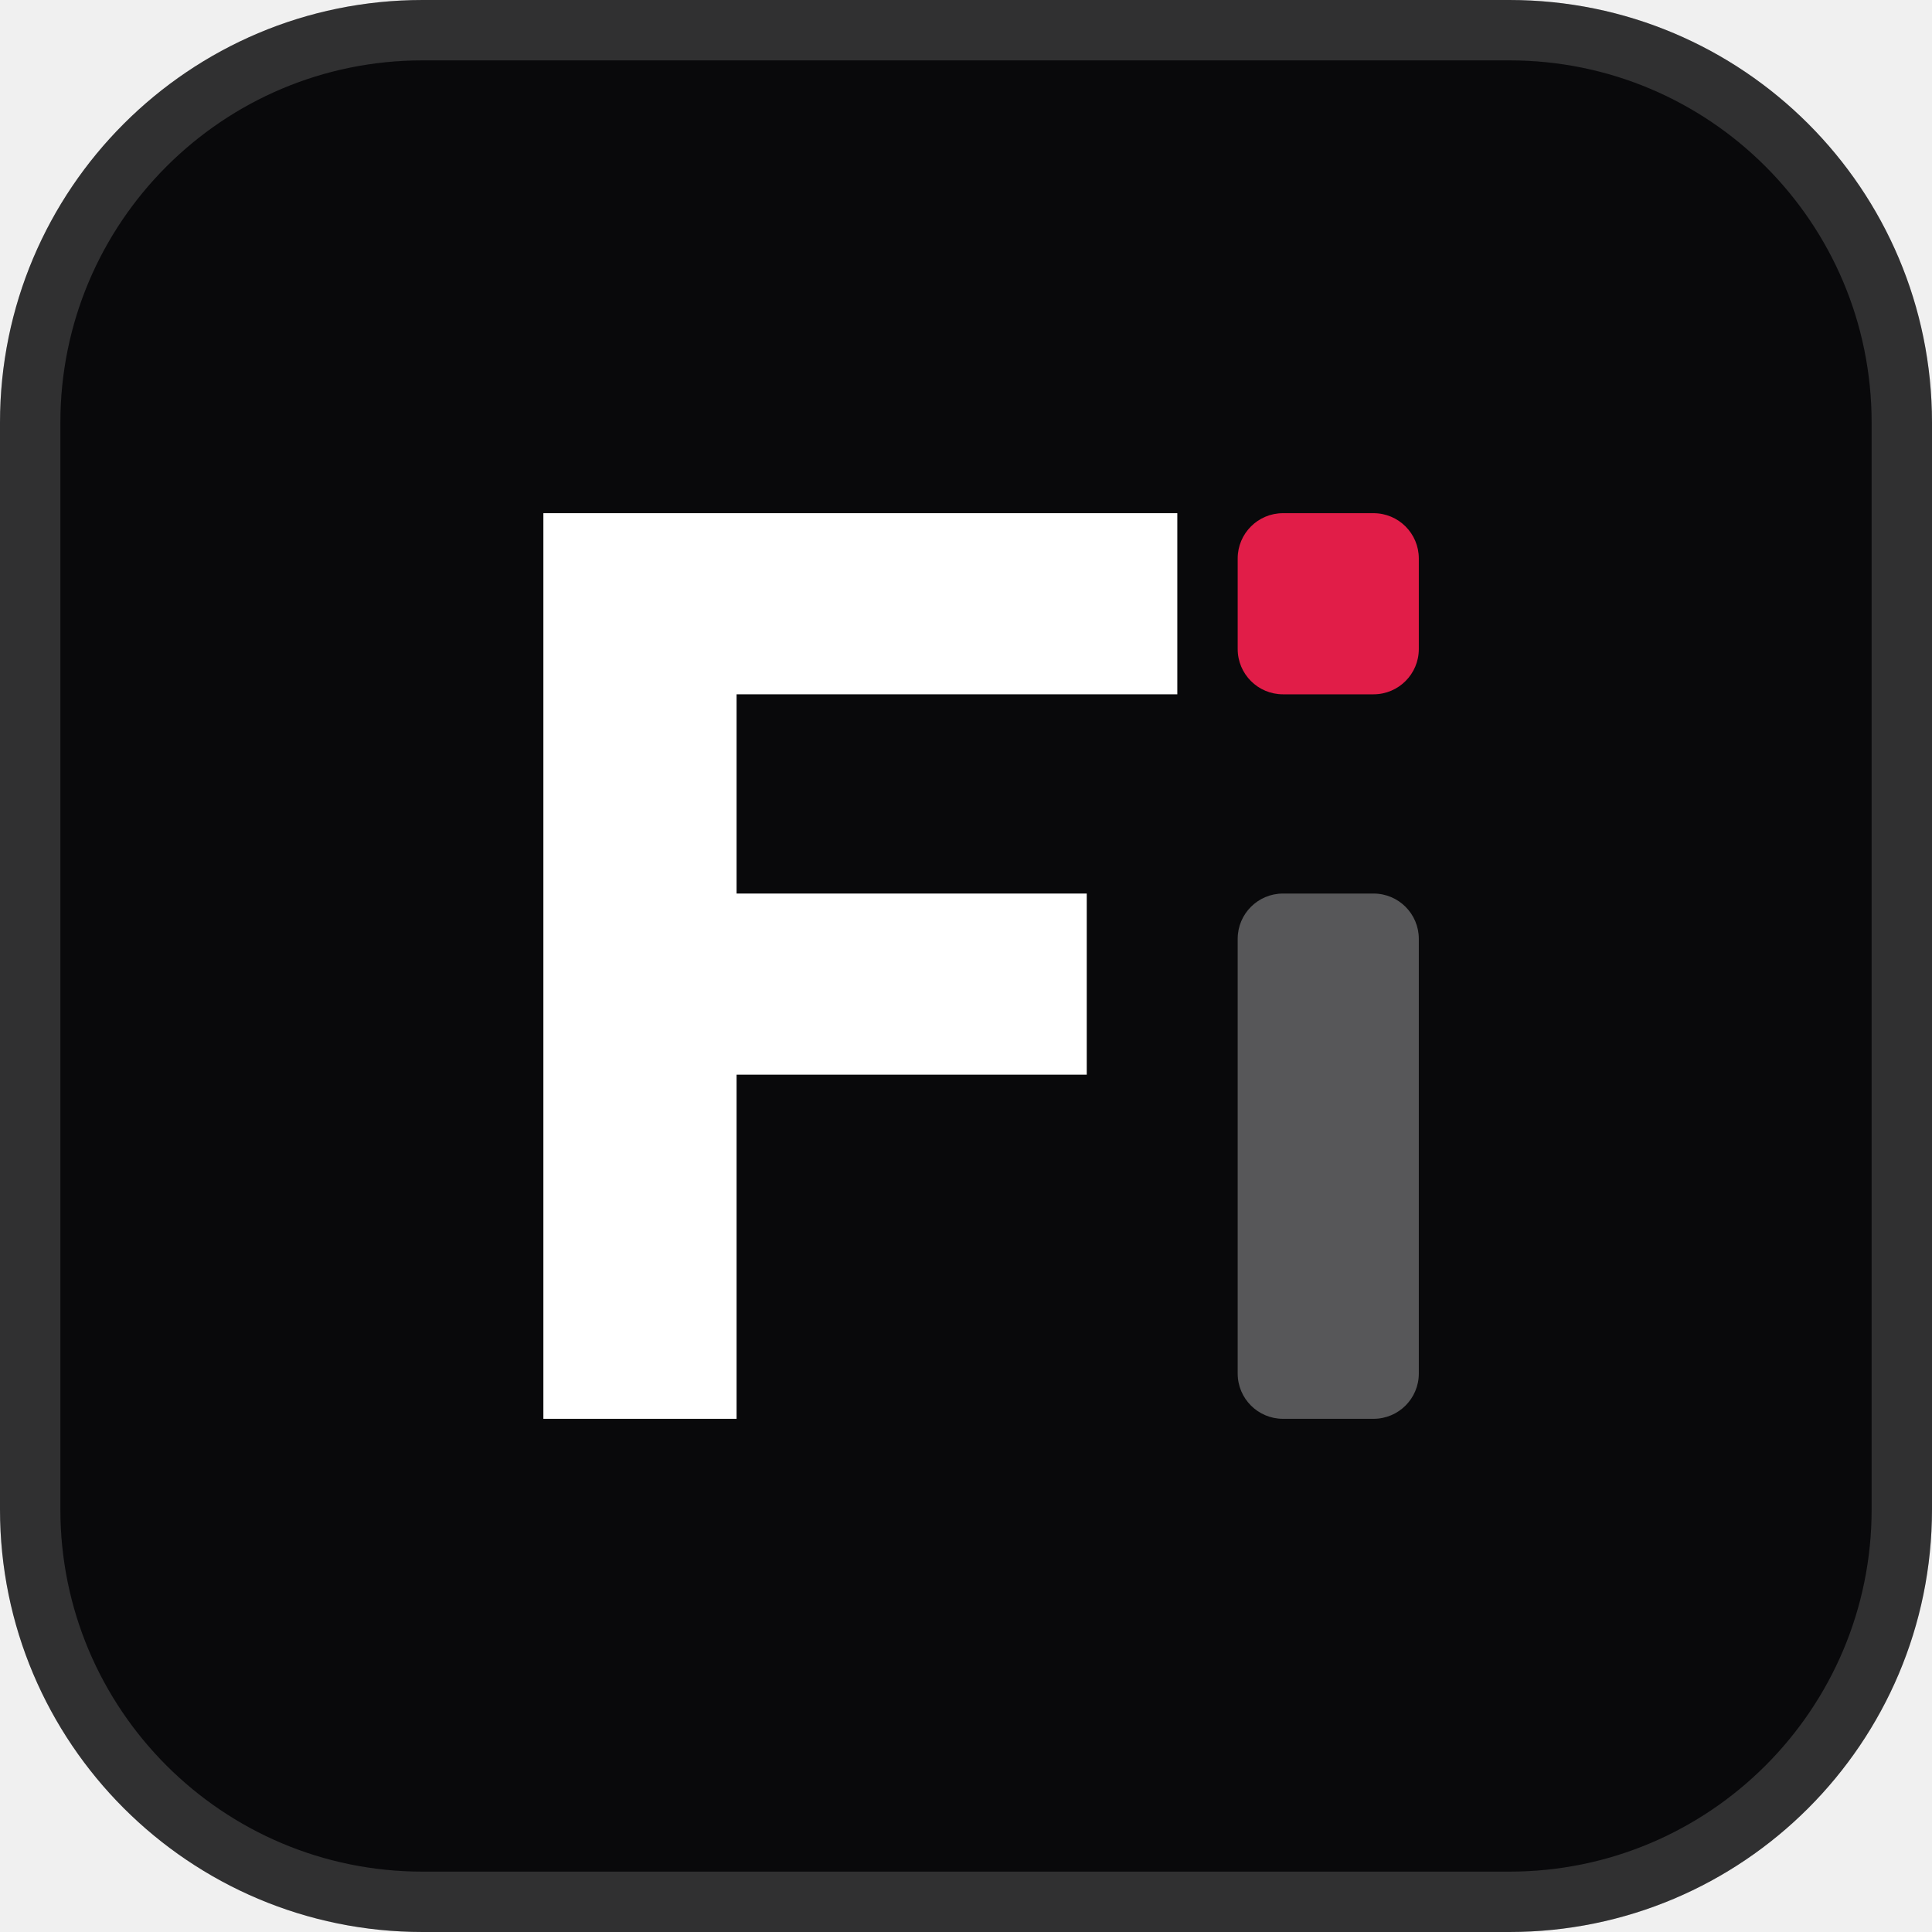
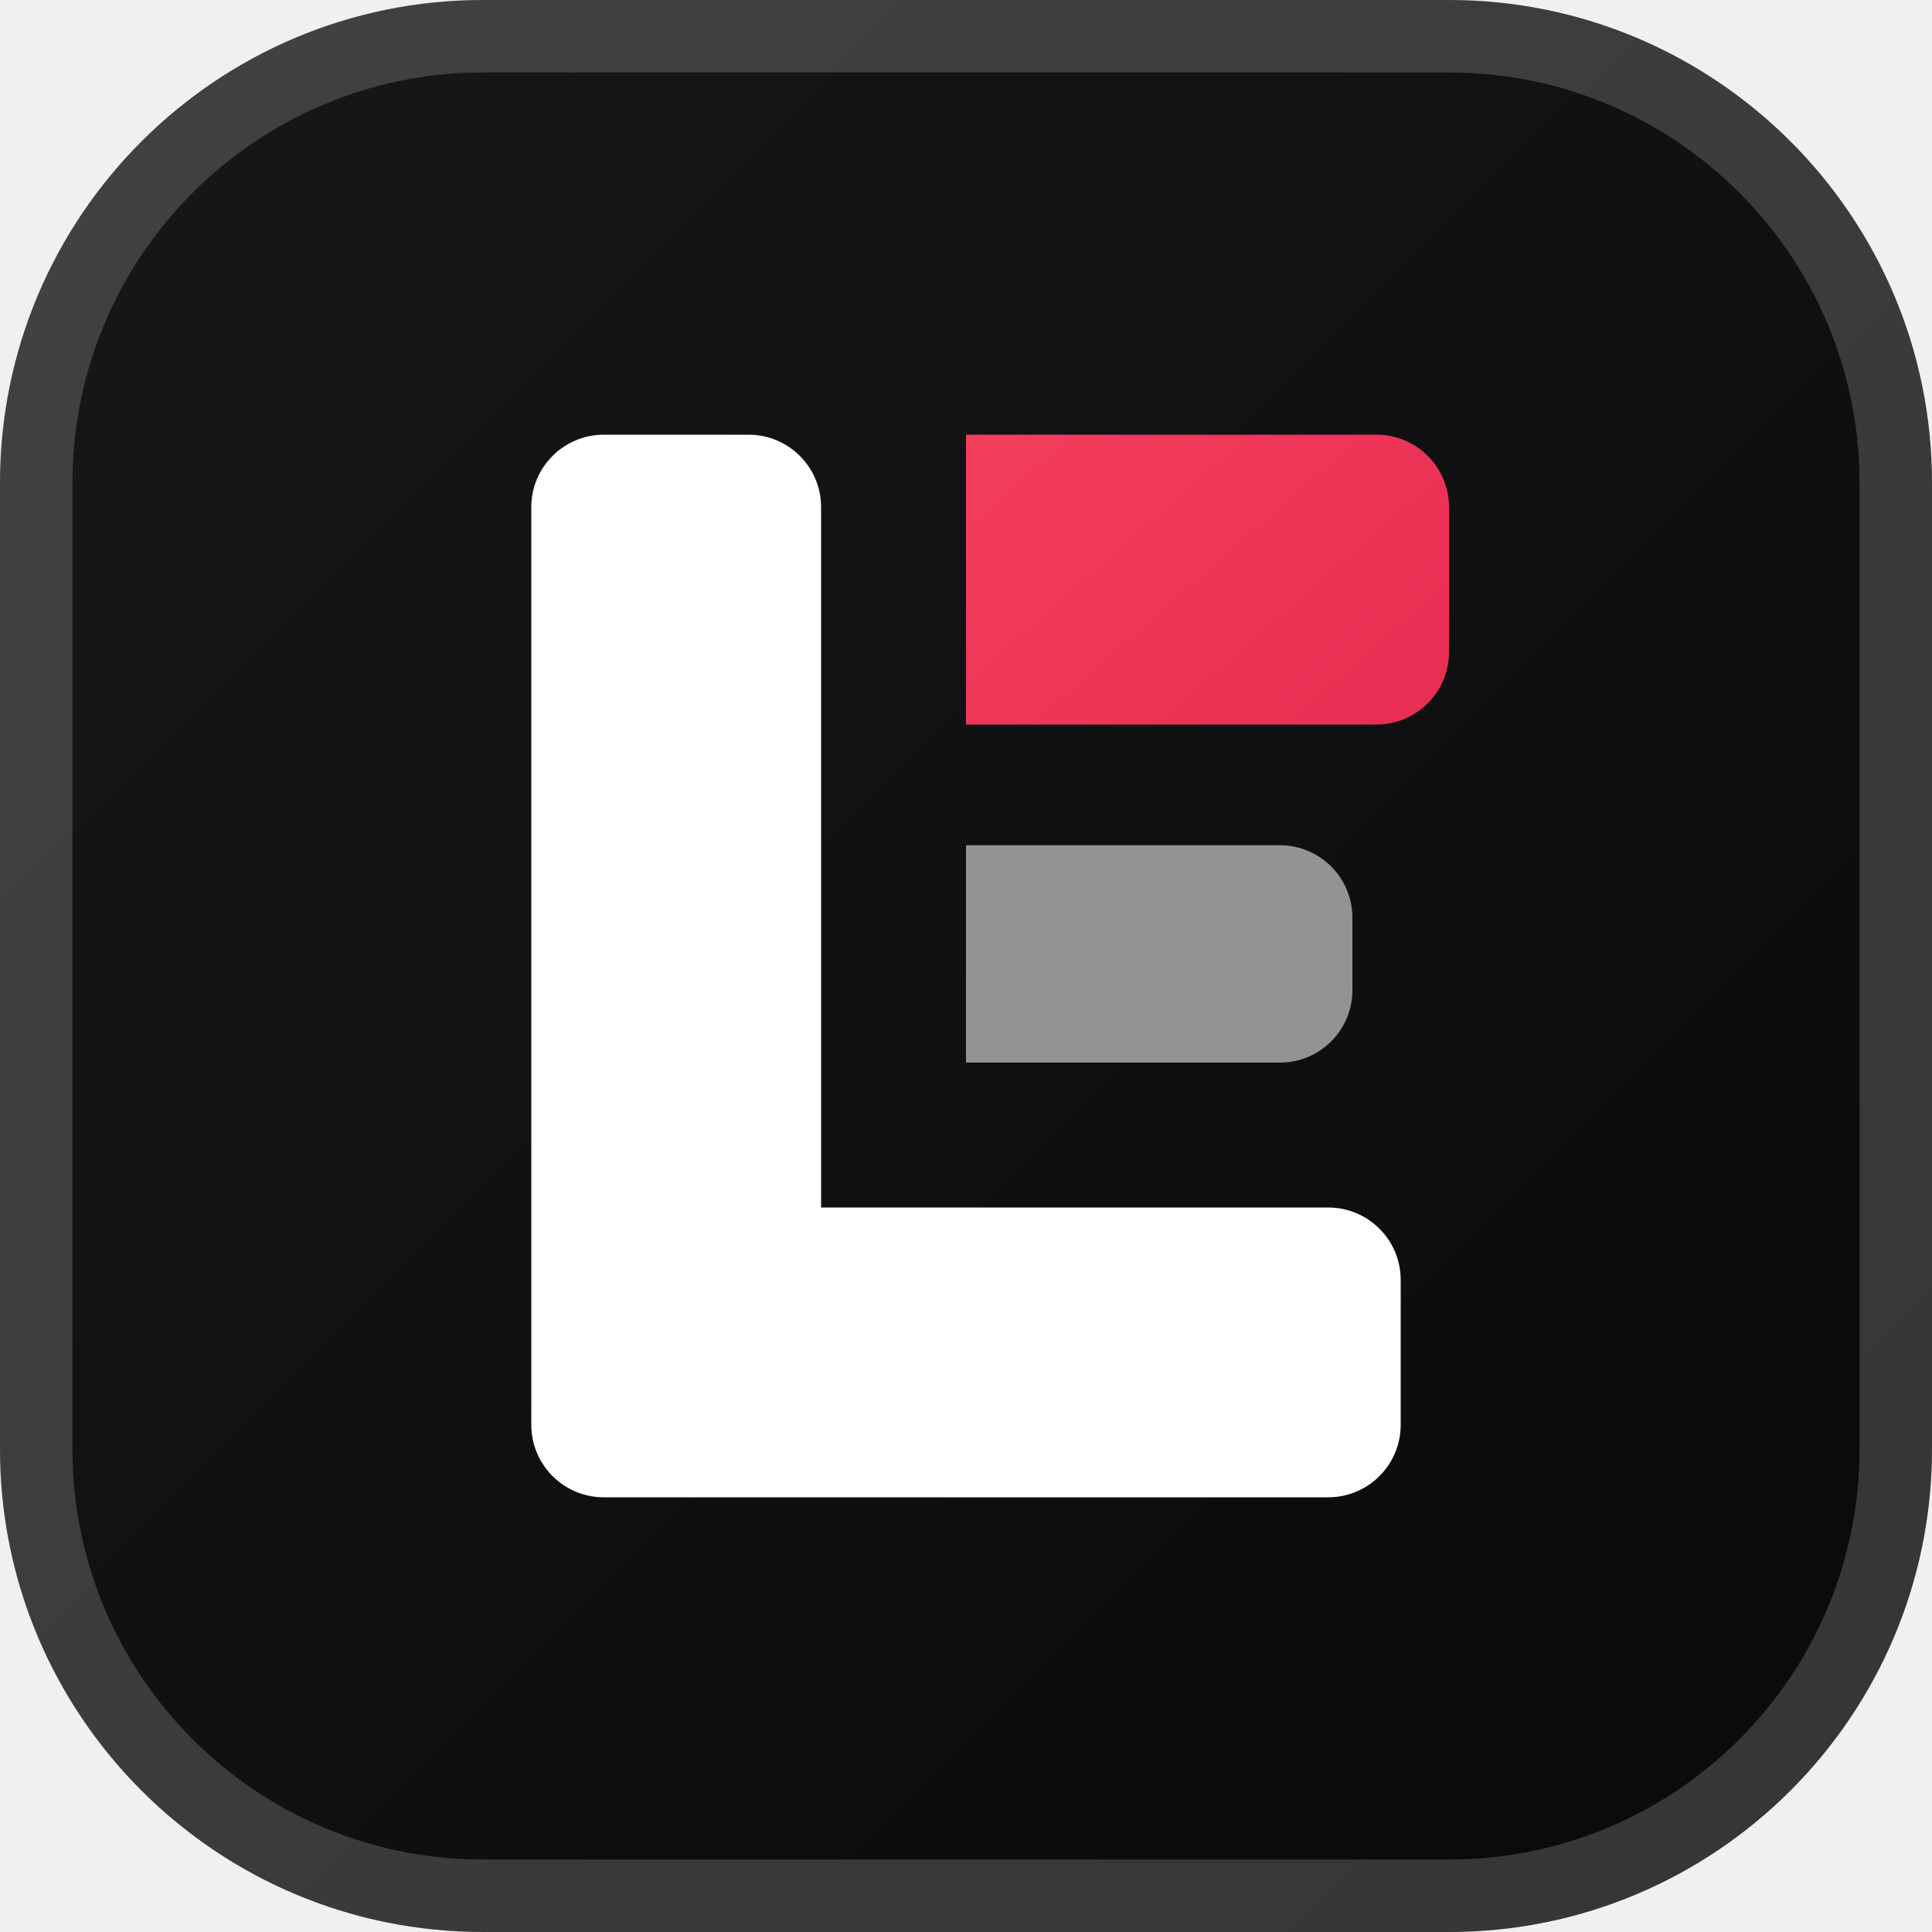
- <svg xmlns="http://www.w3.org/2000/svg" viewBox="0 0 32 32" fill="none">
-   <rect width="32" height="32" rx="7" fill="#09090B" />
-   <rect x="0.5" y="0.5" width="31" height="31" rx="6.5" stroke="#FFFFFF" stroke-opacity="0.16" />
-   <path d="M9 8.5H19.5V11.5H12.2V14.8H18V17.8H12.2V23.5H9V8.5Z" fill="#FFFFFF" />
-   <rect x="20.5" y="8.5" width="3" height="3" rx="0.75" fill="#E11D48" />
-   <rect x="20.5" y="14.8" width="3" height="8.7" rx="0.75" fill="#FFFFFF" fill-opacity="0.32" />
+ <svg xmlns="http://www.w3.org/2000/svg" viewBox="0 0 40 40" fill="none">
+   <defs>
+     <linearGradient id="lf-obsidian" x1="0" y1="0" x2="40" y2="40" gradientUnits="userSpaceOnUse">
+       <stop offset="0%" stop-color="#18181B" />
+       <stop offset="100%" stop-color="#09090B" />
+     </linearGradient>
+     <linearGradient id="lf-vermilion" x1="20" y1="8" x2="34" y2="24" gradientUnits="userSpaceOnUse">
+       <stop offset="0%" stop-color="#F43F5E" />
+       <stop offset="100%" stop-color="#E11D48" />
+     </linearGradient>
+   </defs>
+   <rect width="40" height="40" rx="10" fill="url(#lf-obsidian)" />
+   <rect x="0.75" y="0.75" width="38.5" height="38.5" rx="9.25" stroke="#FFFFFF" stroke-opacity="0.18" stroke-width="1.5" />
+   <path d="M11 10.5C11 9.672 11.672 9 12.5 9H15.5C16.328 9 17 9.672 17 10.5V25H27.5C28.328 25 29 25.672 29 26.5V29.5C29 30.328 28.328 31 27.5 31H12.5C11.672 31 11 30.328 11 29.5V10.5Z" fill="#FFFFFF" />
+   <path d="M20 9H28.5C29.328 9 30 9.672 30 10.5V13.5C30 14.328 29.328 15 28.5 15H20V9Z" fill="url(#lf-vermilion)" />
+   <path d="M20 17.5H26.5C27.328 17.5 28 18.172 28 19V20.5C28 21.328 27.328 22 26.5 22H20V17.5Z" fill="#FFFFFF" fill-opacity="0.55" />
</svg>
